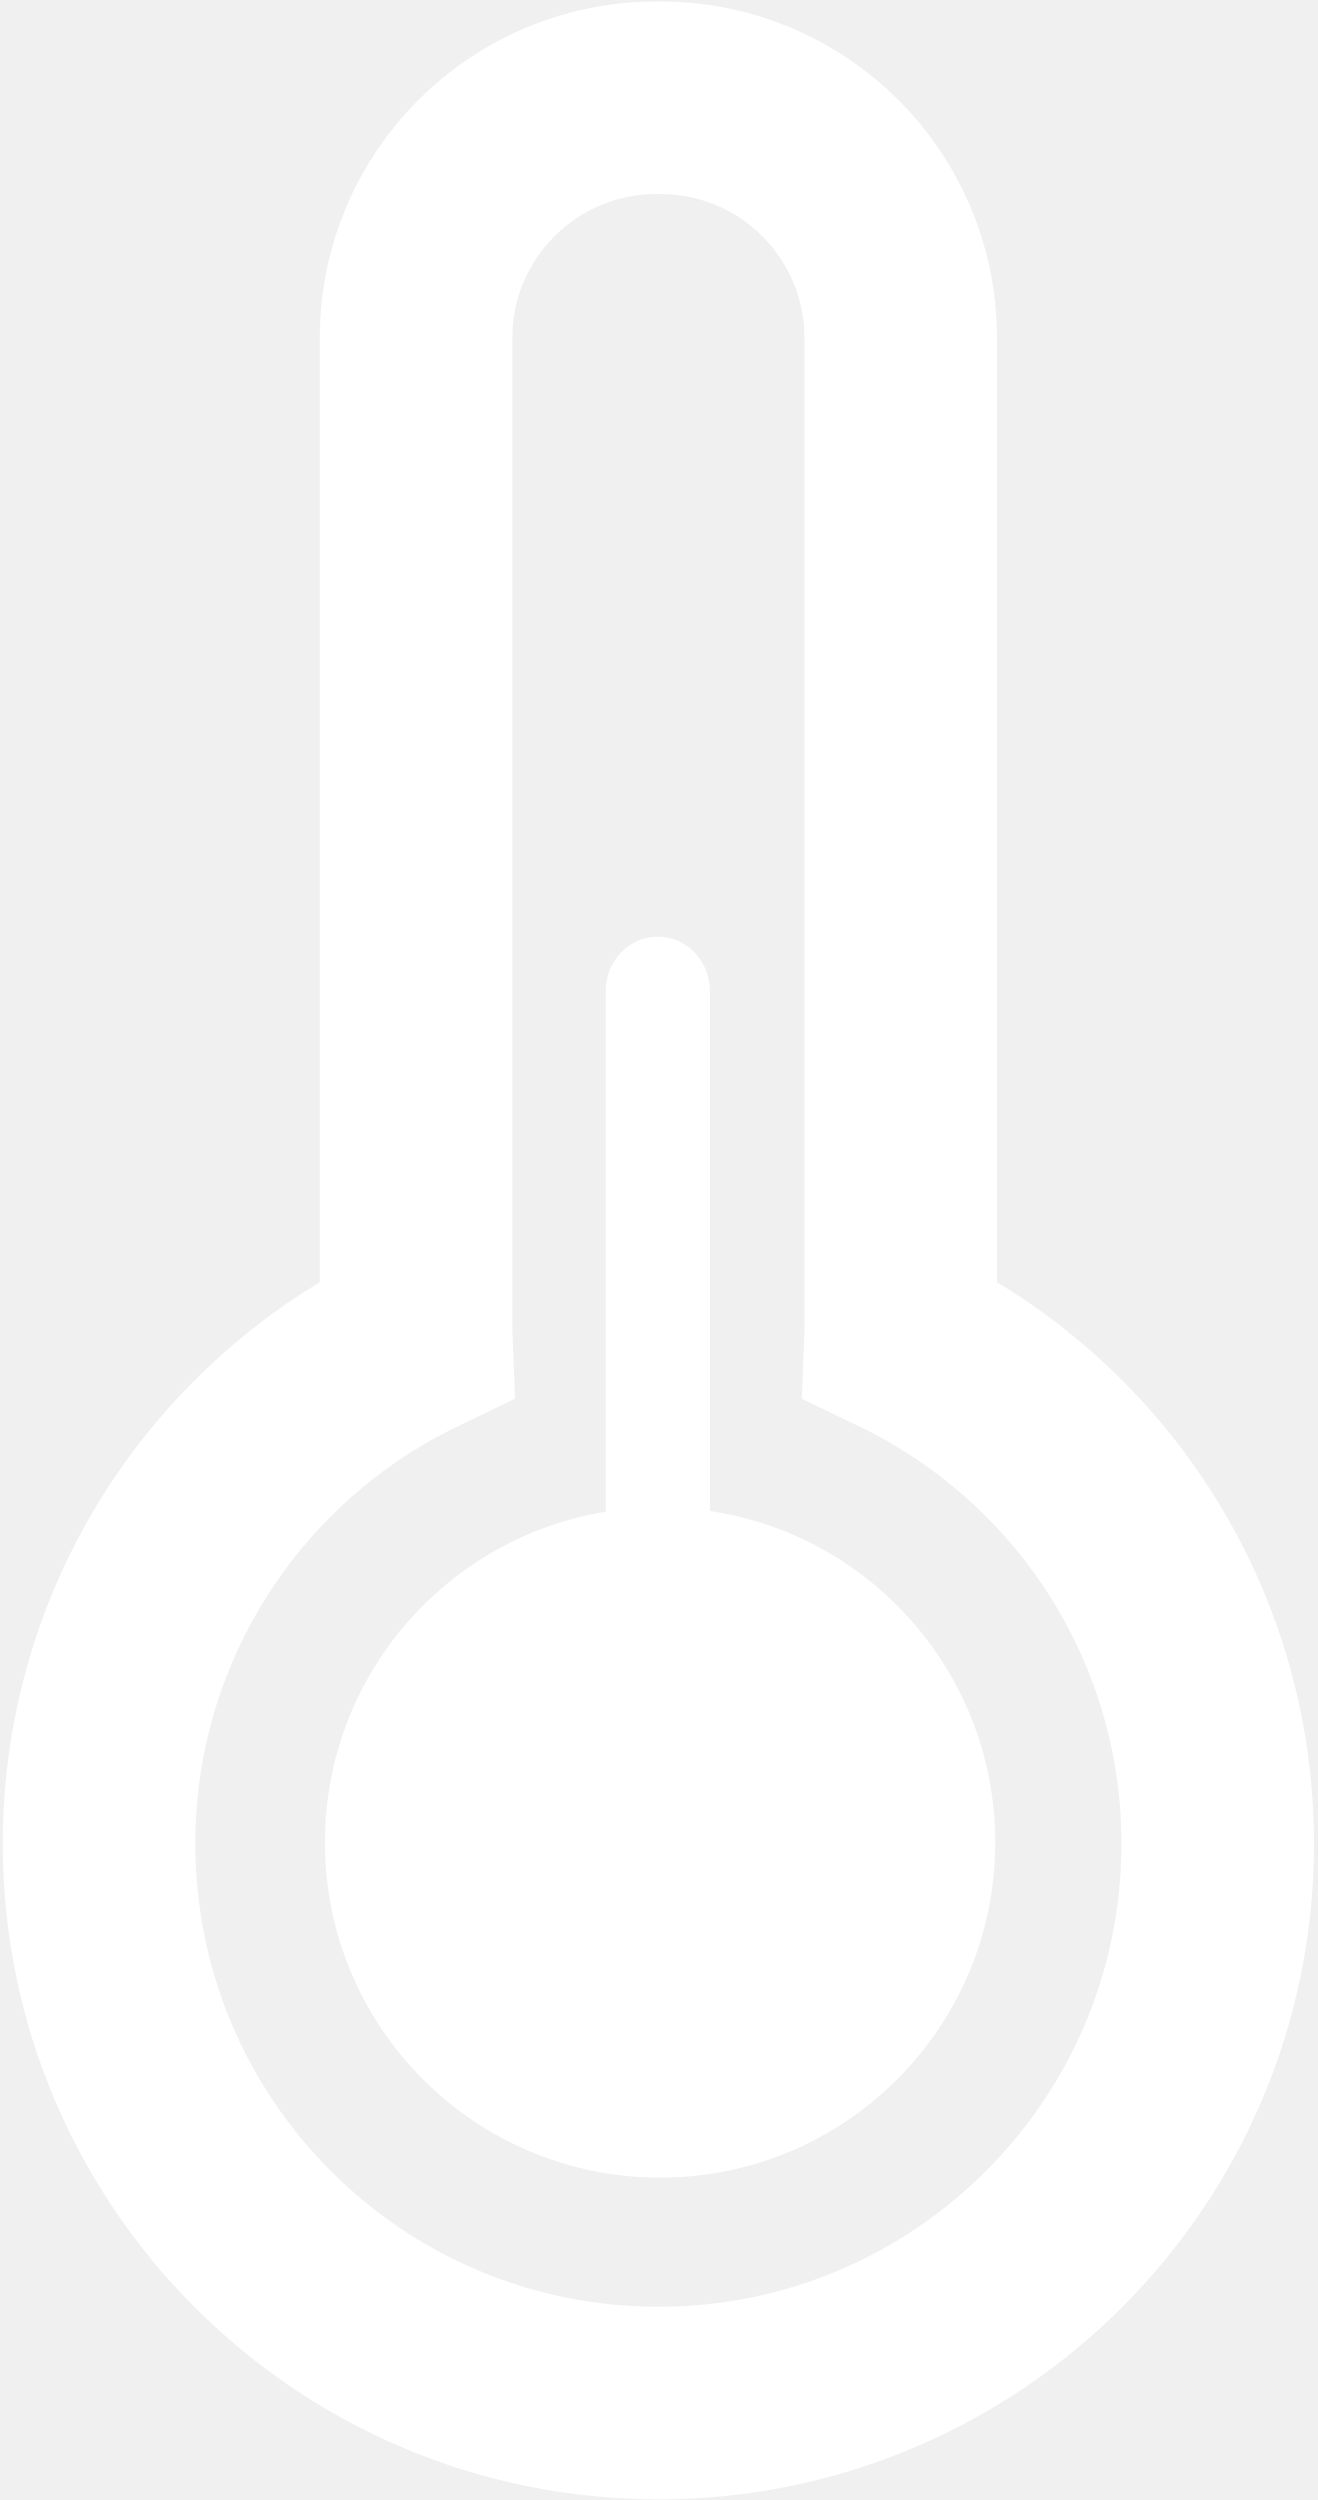
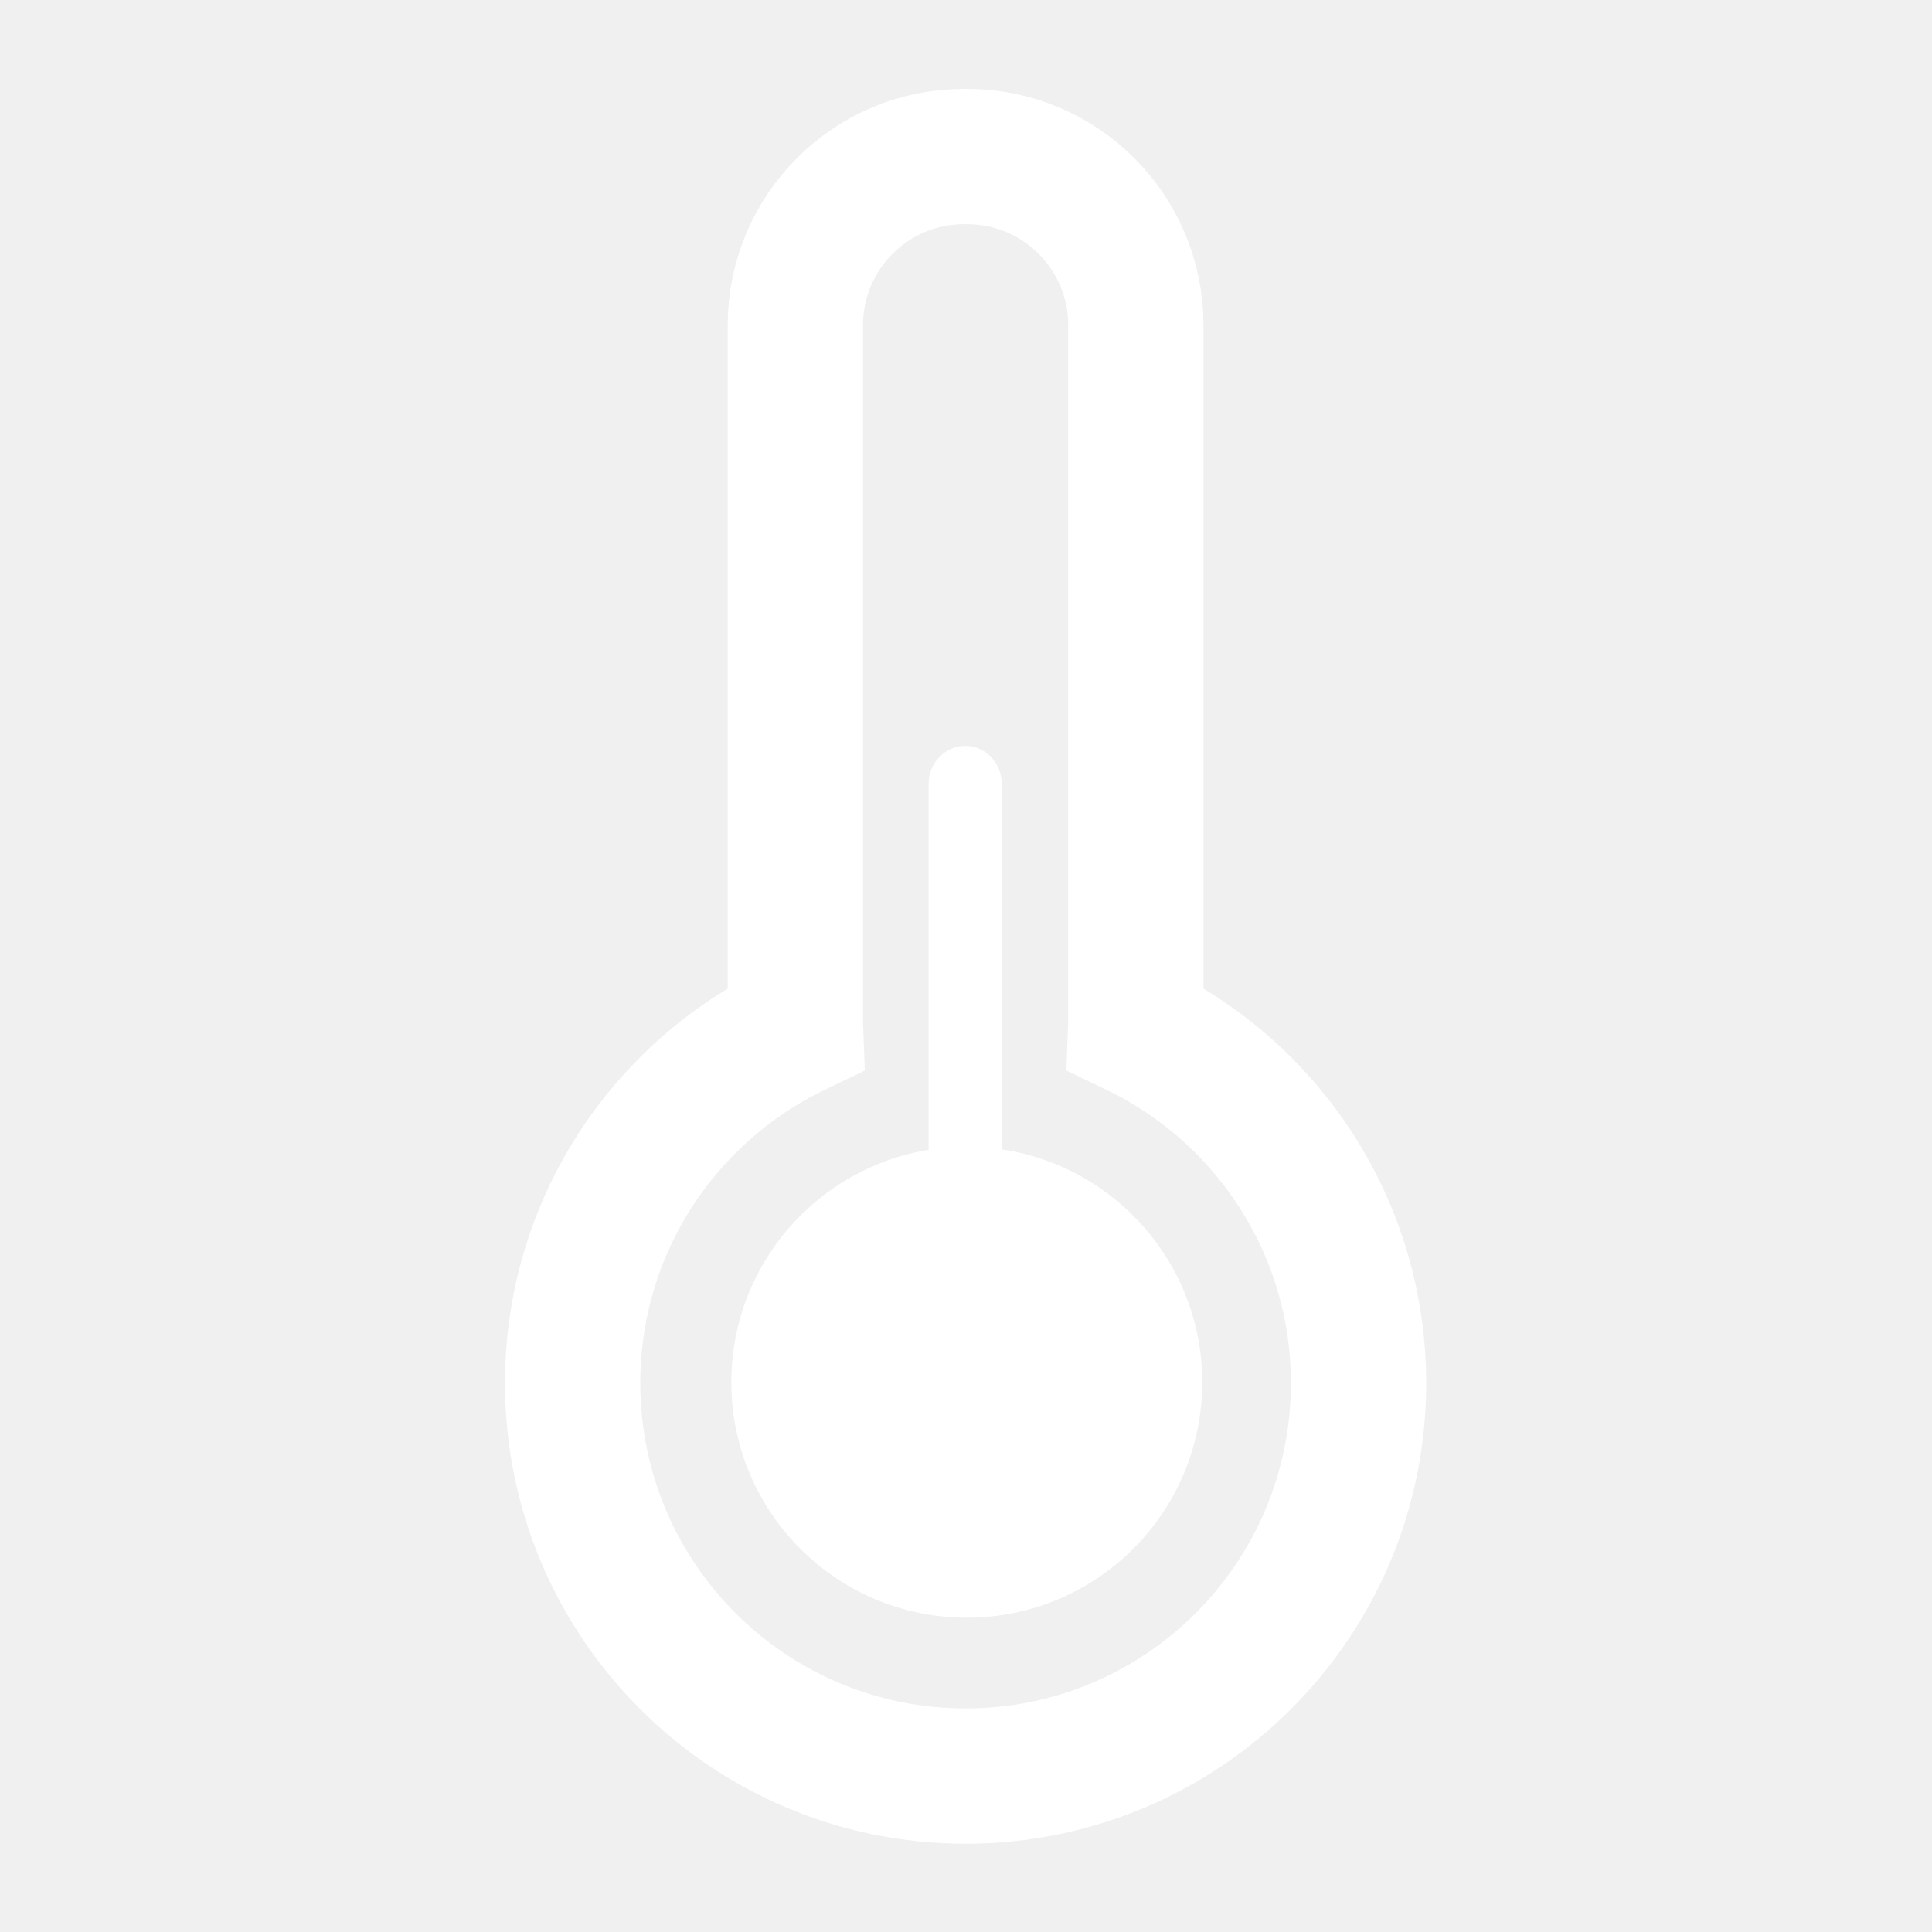
- <svg xmlns="http://www.w3.org/2000/svg" width="100%" height="100%" viewBox="0 0 291 552" version="1.1" xml:space="preserve" style="fill-rule:evenodd;clip-rule:evenodd;stroke-miterlimit:2;">
+ <svg xmlns="http://www.w3.org/2000/svg" viewBox="-158.1 -27.6 607.2 607.2" fill-rule="evenodd" clip-rule="evenodd" stroke-miterlimit="2">
  <g>
-     <path d="M21.872,407.097C21.872,358.039 50.475,315.662 91.914,295.734C91.886,295.025 91.872,294.313 91.872,293.597L91.872,74.597C91.872,45.325 115.601,21.597 144.872,21.597L145.872,21.597C175.144,21.597 198.872,45.325 198.872,74.597L198.872,293.597C198.872,294.313 198.858,295.025 198.83,295.734C240.269,315.662 268.872,358.039 268.872,407.097C268.872,475.305 213.58,530.597 145.372,530.597C77.164,530.597 21.872,475.305 21.872,407.097Z" style="fill:none;stroke:white;stroke-width:42.52px;" />
-     <path d="M71.748,406.818C71.748,370.034 98.586,339.519 133.748,333.786L133.748,218.818C133.748,212.19 138.897,206.818 145.248,206.818C151.6,206.818 156.748,212.19 156.748,218.818L156.748,333.63C192.401,338.942 219.748,369.686 219.748,406.818C219.748,447.687 186.618,480.818 145.748,480.818C104.879,480.818 71.748,447.687 71.748,406.818Z" style="fill:white;fill-rule:nonzero;" />
+     <path d="M21.872,407.097C21.872,358.039 50.475,315.662 91.914,295.734C91.886,295.025 91.872,294.313 91.872,293.597L91.872,74.597C91.872,45.325 115.601,21.597 144.872,21.597L145.872,21.597C175.144,21.597 198.872,45.325 198.872,74.597L198.872,293.597C198.872,294.313 198.858,295.025 198.83,295.734C240.269,315.662 268.872,358.039 268.872,407.097C268.872,475.305 213.58,530.597 145.372,530.597C77.164,530.597 21.872,475.305 21.872,407.097Z" fill="none" stroke="white" stroke-width="42.52" />
+     <path d="M71.748,406.818C71.748,370.034 98.586,339.519 133.748,333.786L133.748,218.818C133.748,212.19 138.897,206.818 145.248,206.818C151.6,206.818 156.748,212.19 156.748,218.818L156.748,333.63C192.401,338.942 219.748,369.686 219.748,406.818C219.748,447.687 186.618,480.818 145.748,480.818C104.879,480.818 71.748,447.687 71.748,406.818Z" fill="white" fill-rule="nonzero" />
  </g>
</svg>
